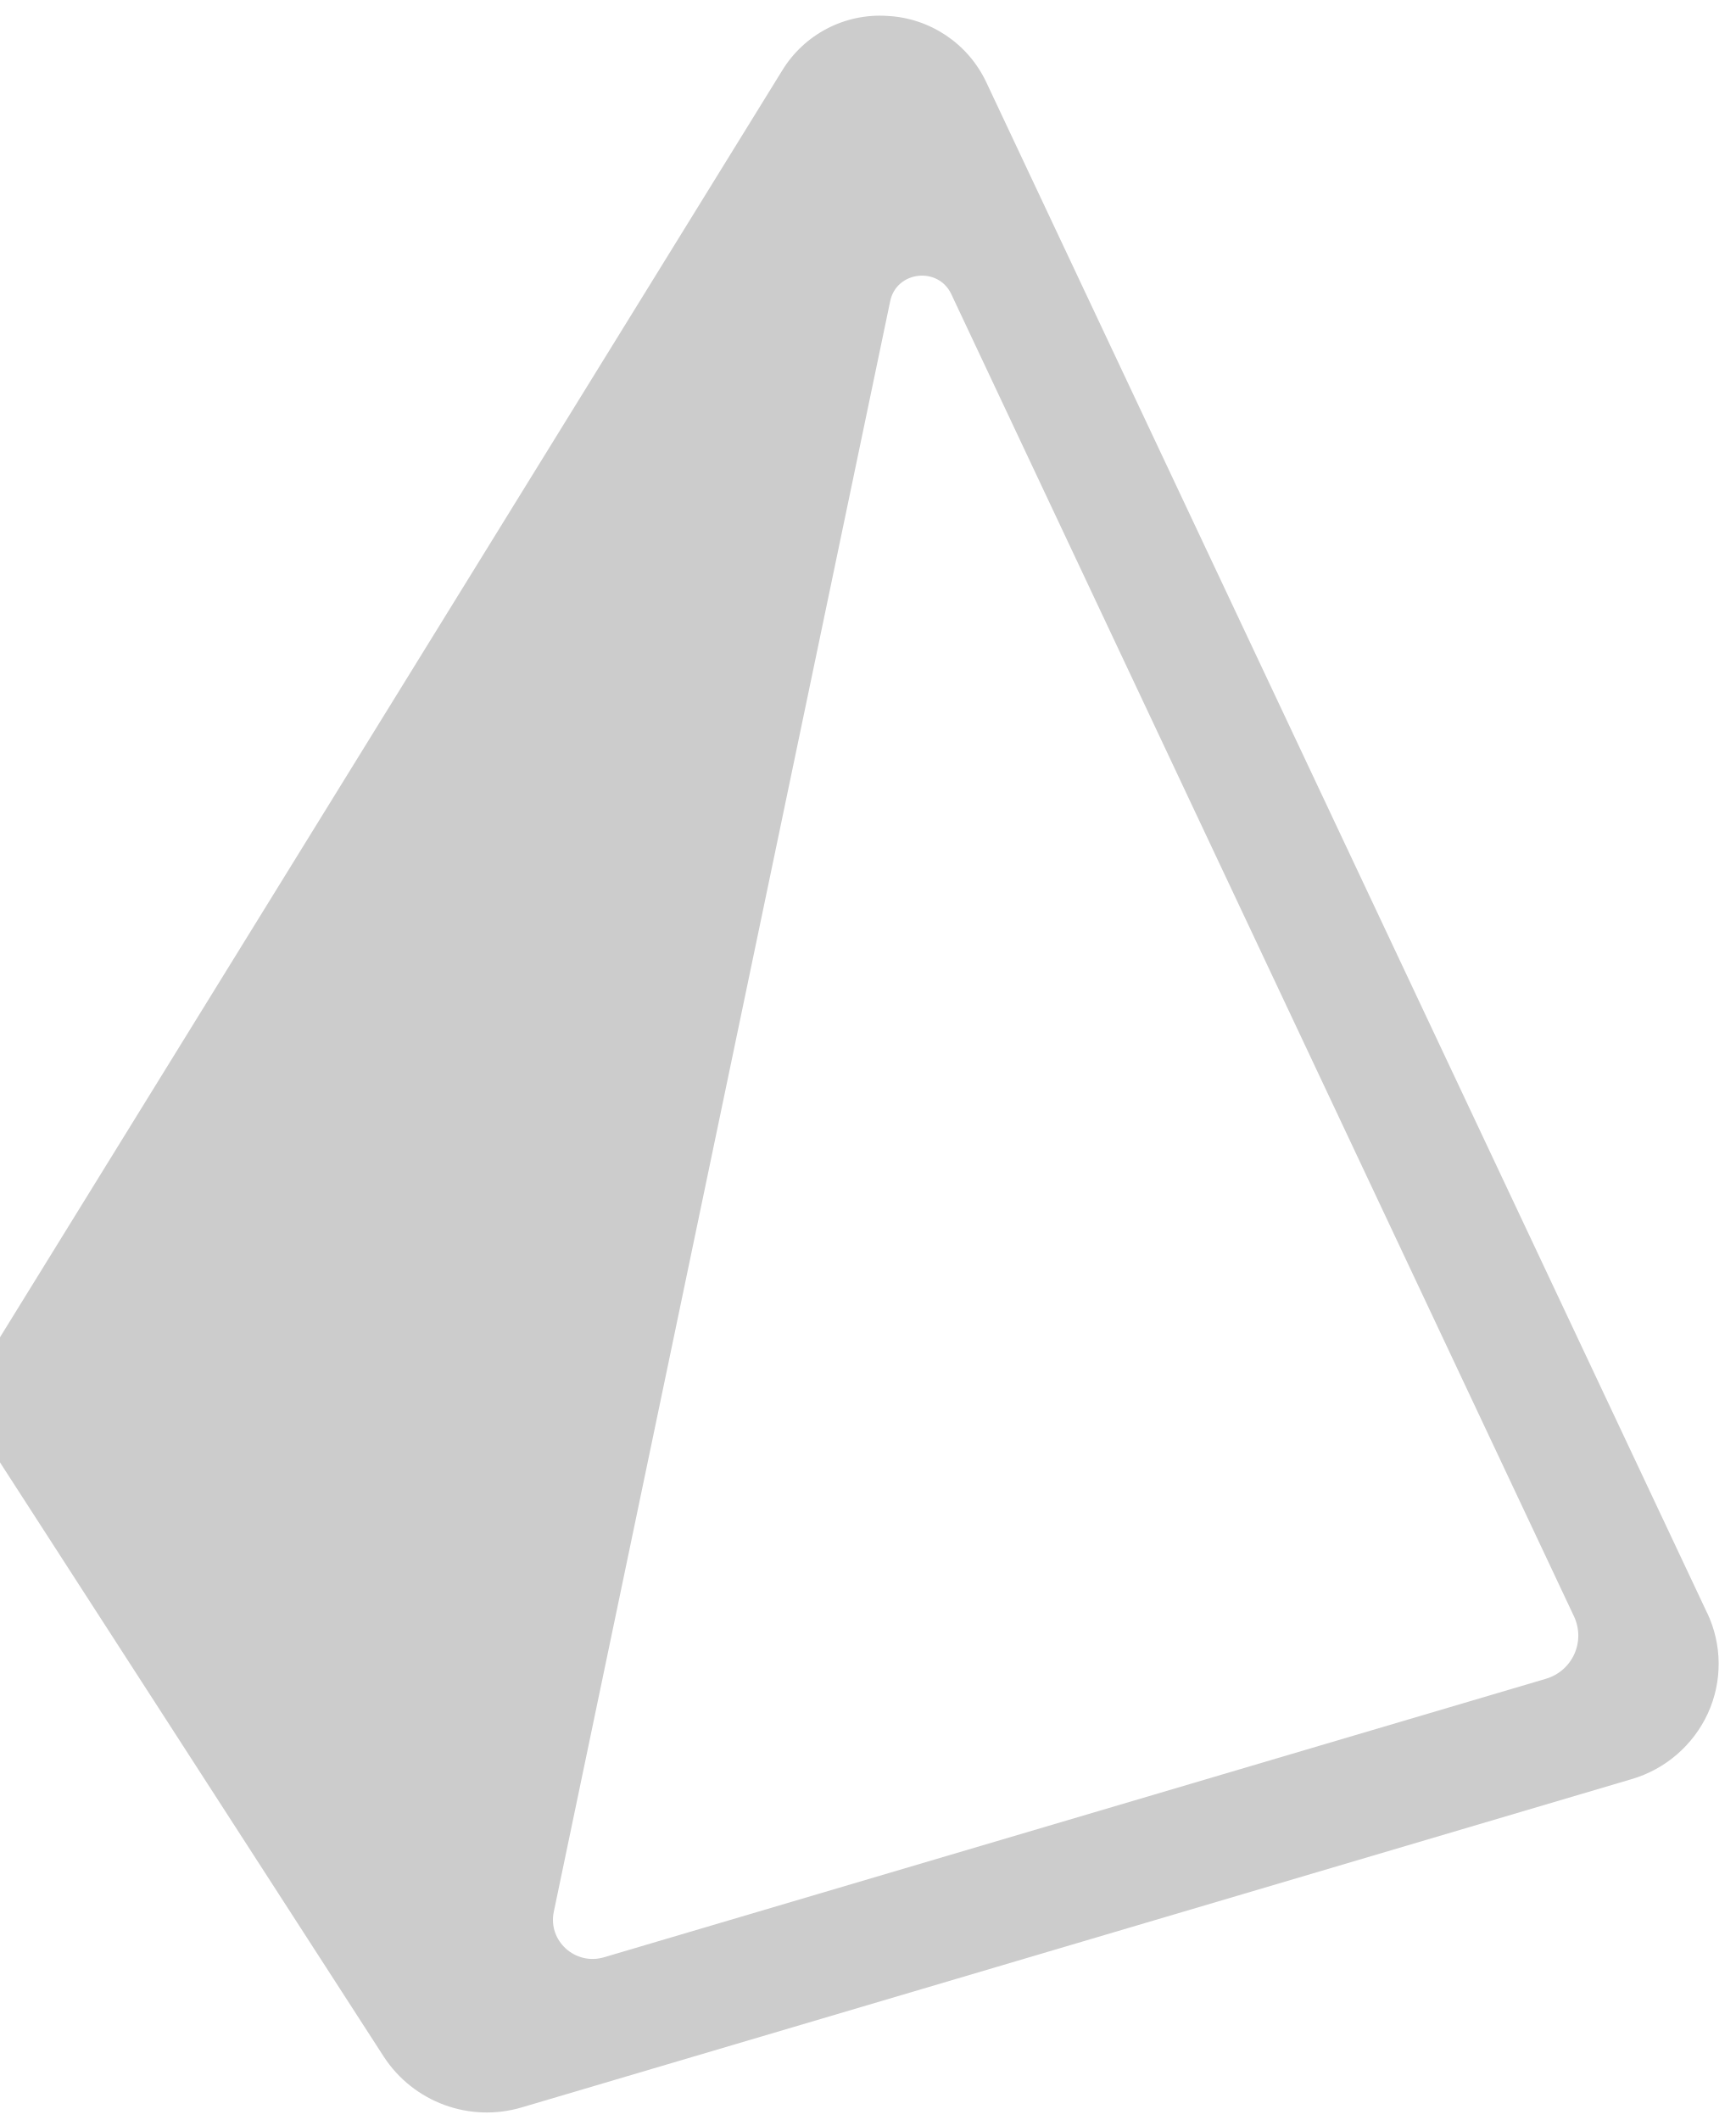
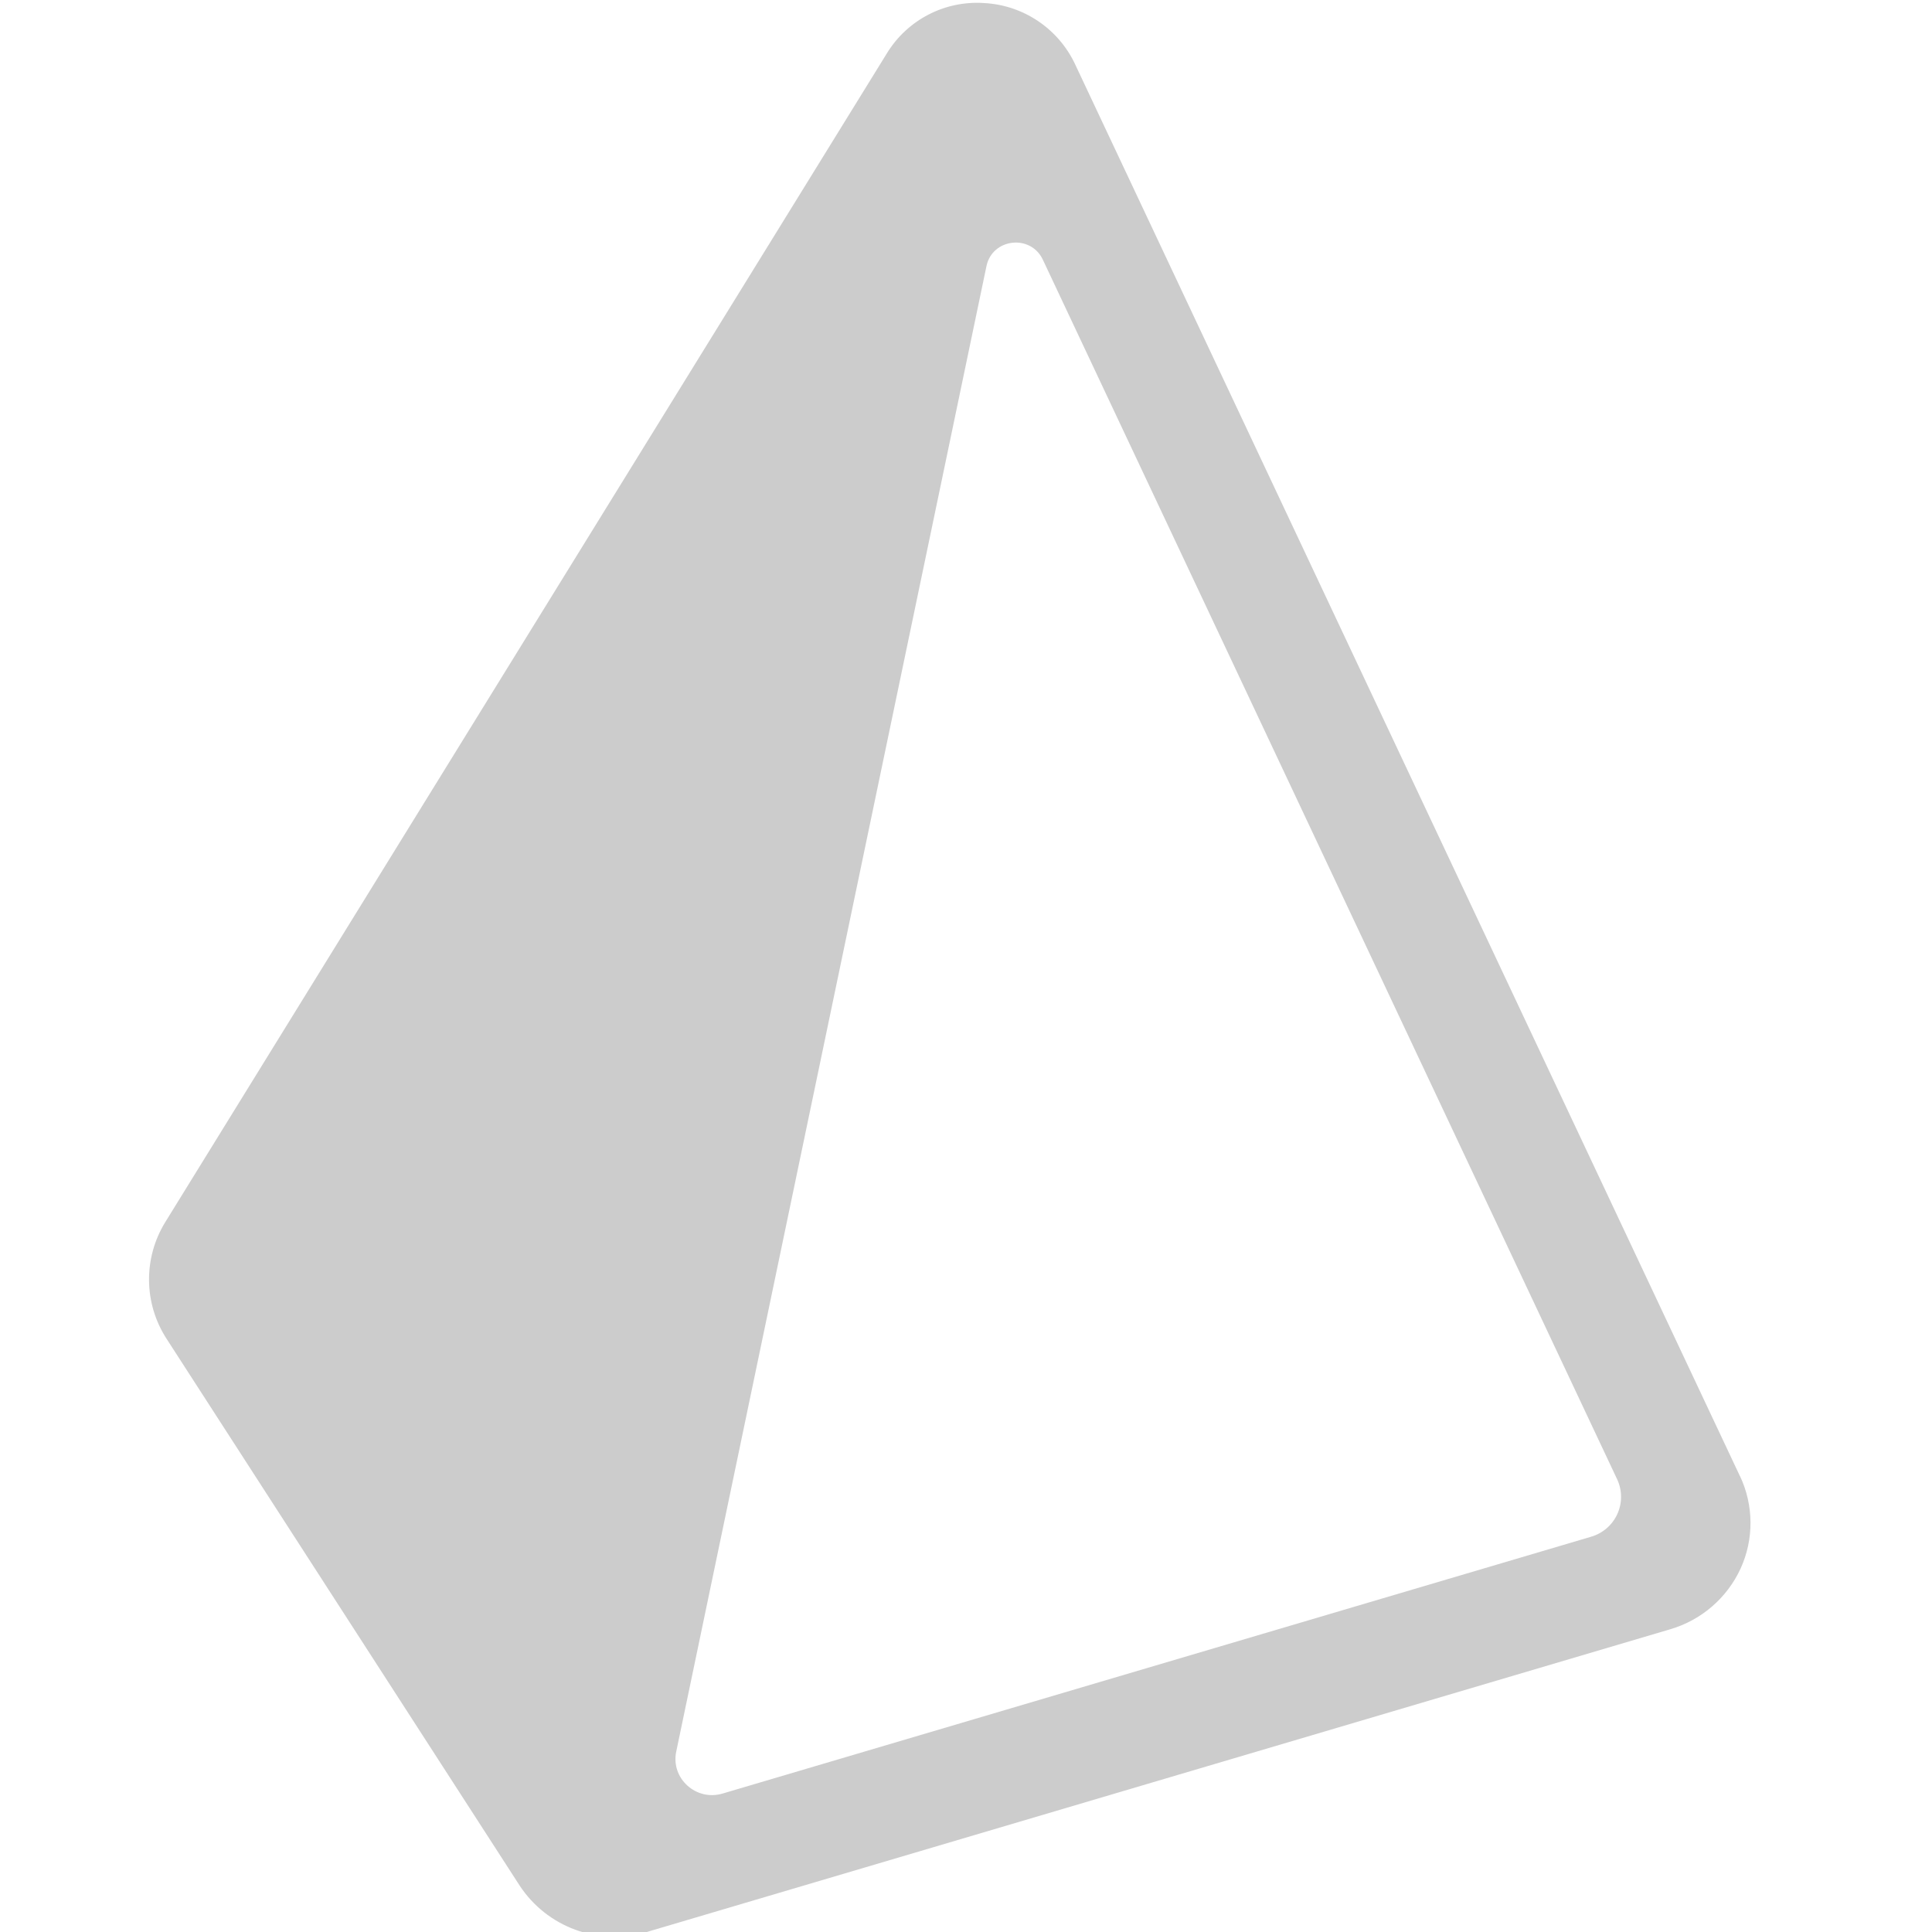
- <svg xmlns="http://www.w3.org/2000/svg" class="Nav__LogoMark-sc-11gnase-3 dUeojx" fill="#ccc" viewBox="0.34 -0.06 33.117 39.964" width="2047" height="2500">
+ <svg xmlns="http://www.w3.org/2000/svg" class="Nav__LogoMark-sc-11gnase-3 dUeojx" fill="#ccc" viewBox="0.34 -0.06 33.117 39.964" width="24" height="24">
  <path d="M32.908 30.475L19.151 1.26a2.208 2.208 0 0 0-1.88-1.257 2.183 2.183 0 0 0-2.01 1.042L.34 25.212a2.26 2.26 0 0 0 .025 2.426L7.66 38.935a2.346 2.346 0 0 0 2.635.969l21.17-6.262a2.32 2.32 0 0 0 1.457-1.258 2.27 2.27 0 0 0-.013-1.91zm-3.08 1.253L11.864 37.04c-.548.163-1.074-.312-.96-.865l6.418-30.731c.12-.575.914-.666 1.165-.134l11.881 25.23a.858.858 0 0 1-.541 1.188z" clip-rule="evenodd" fill-rule="evenodd" />
</svg>
